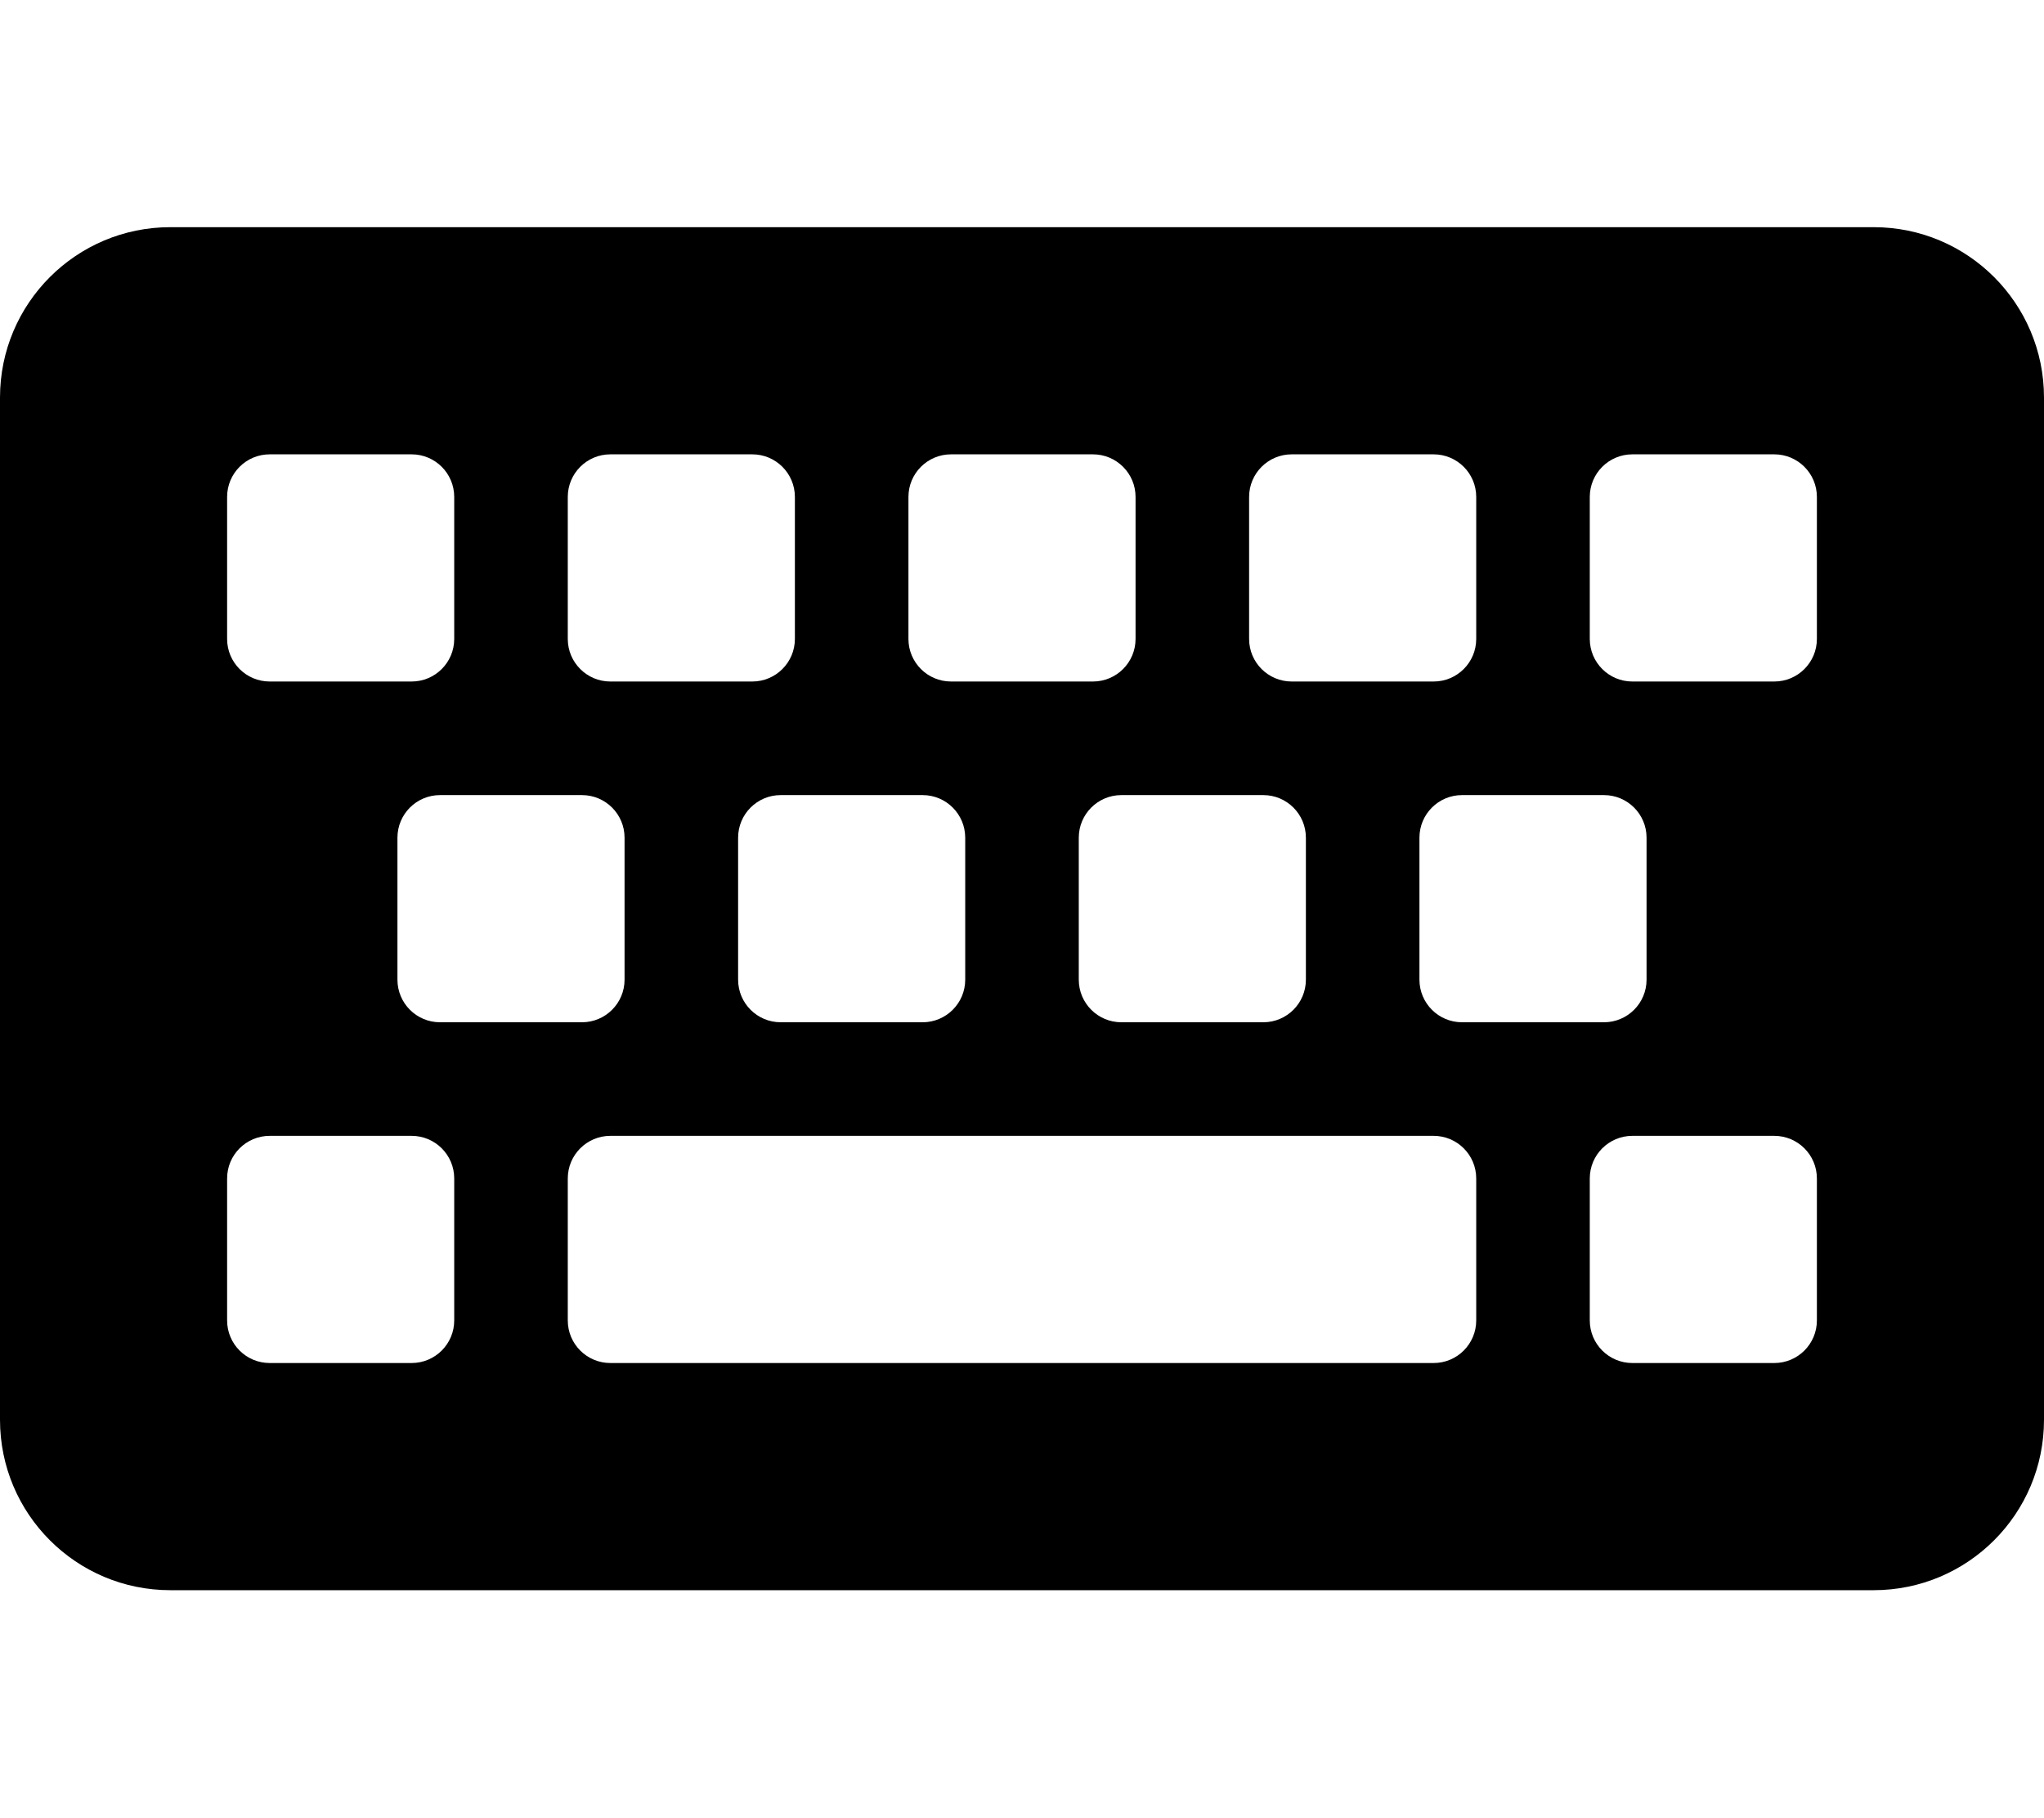
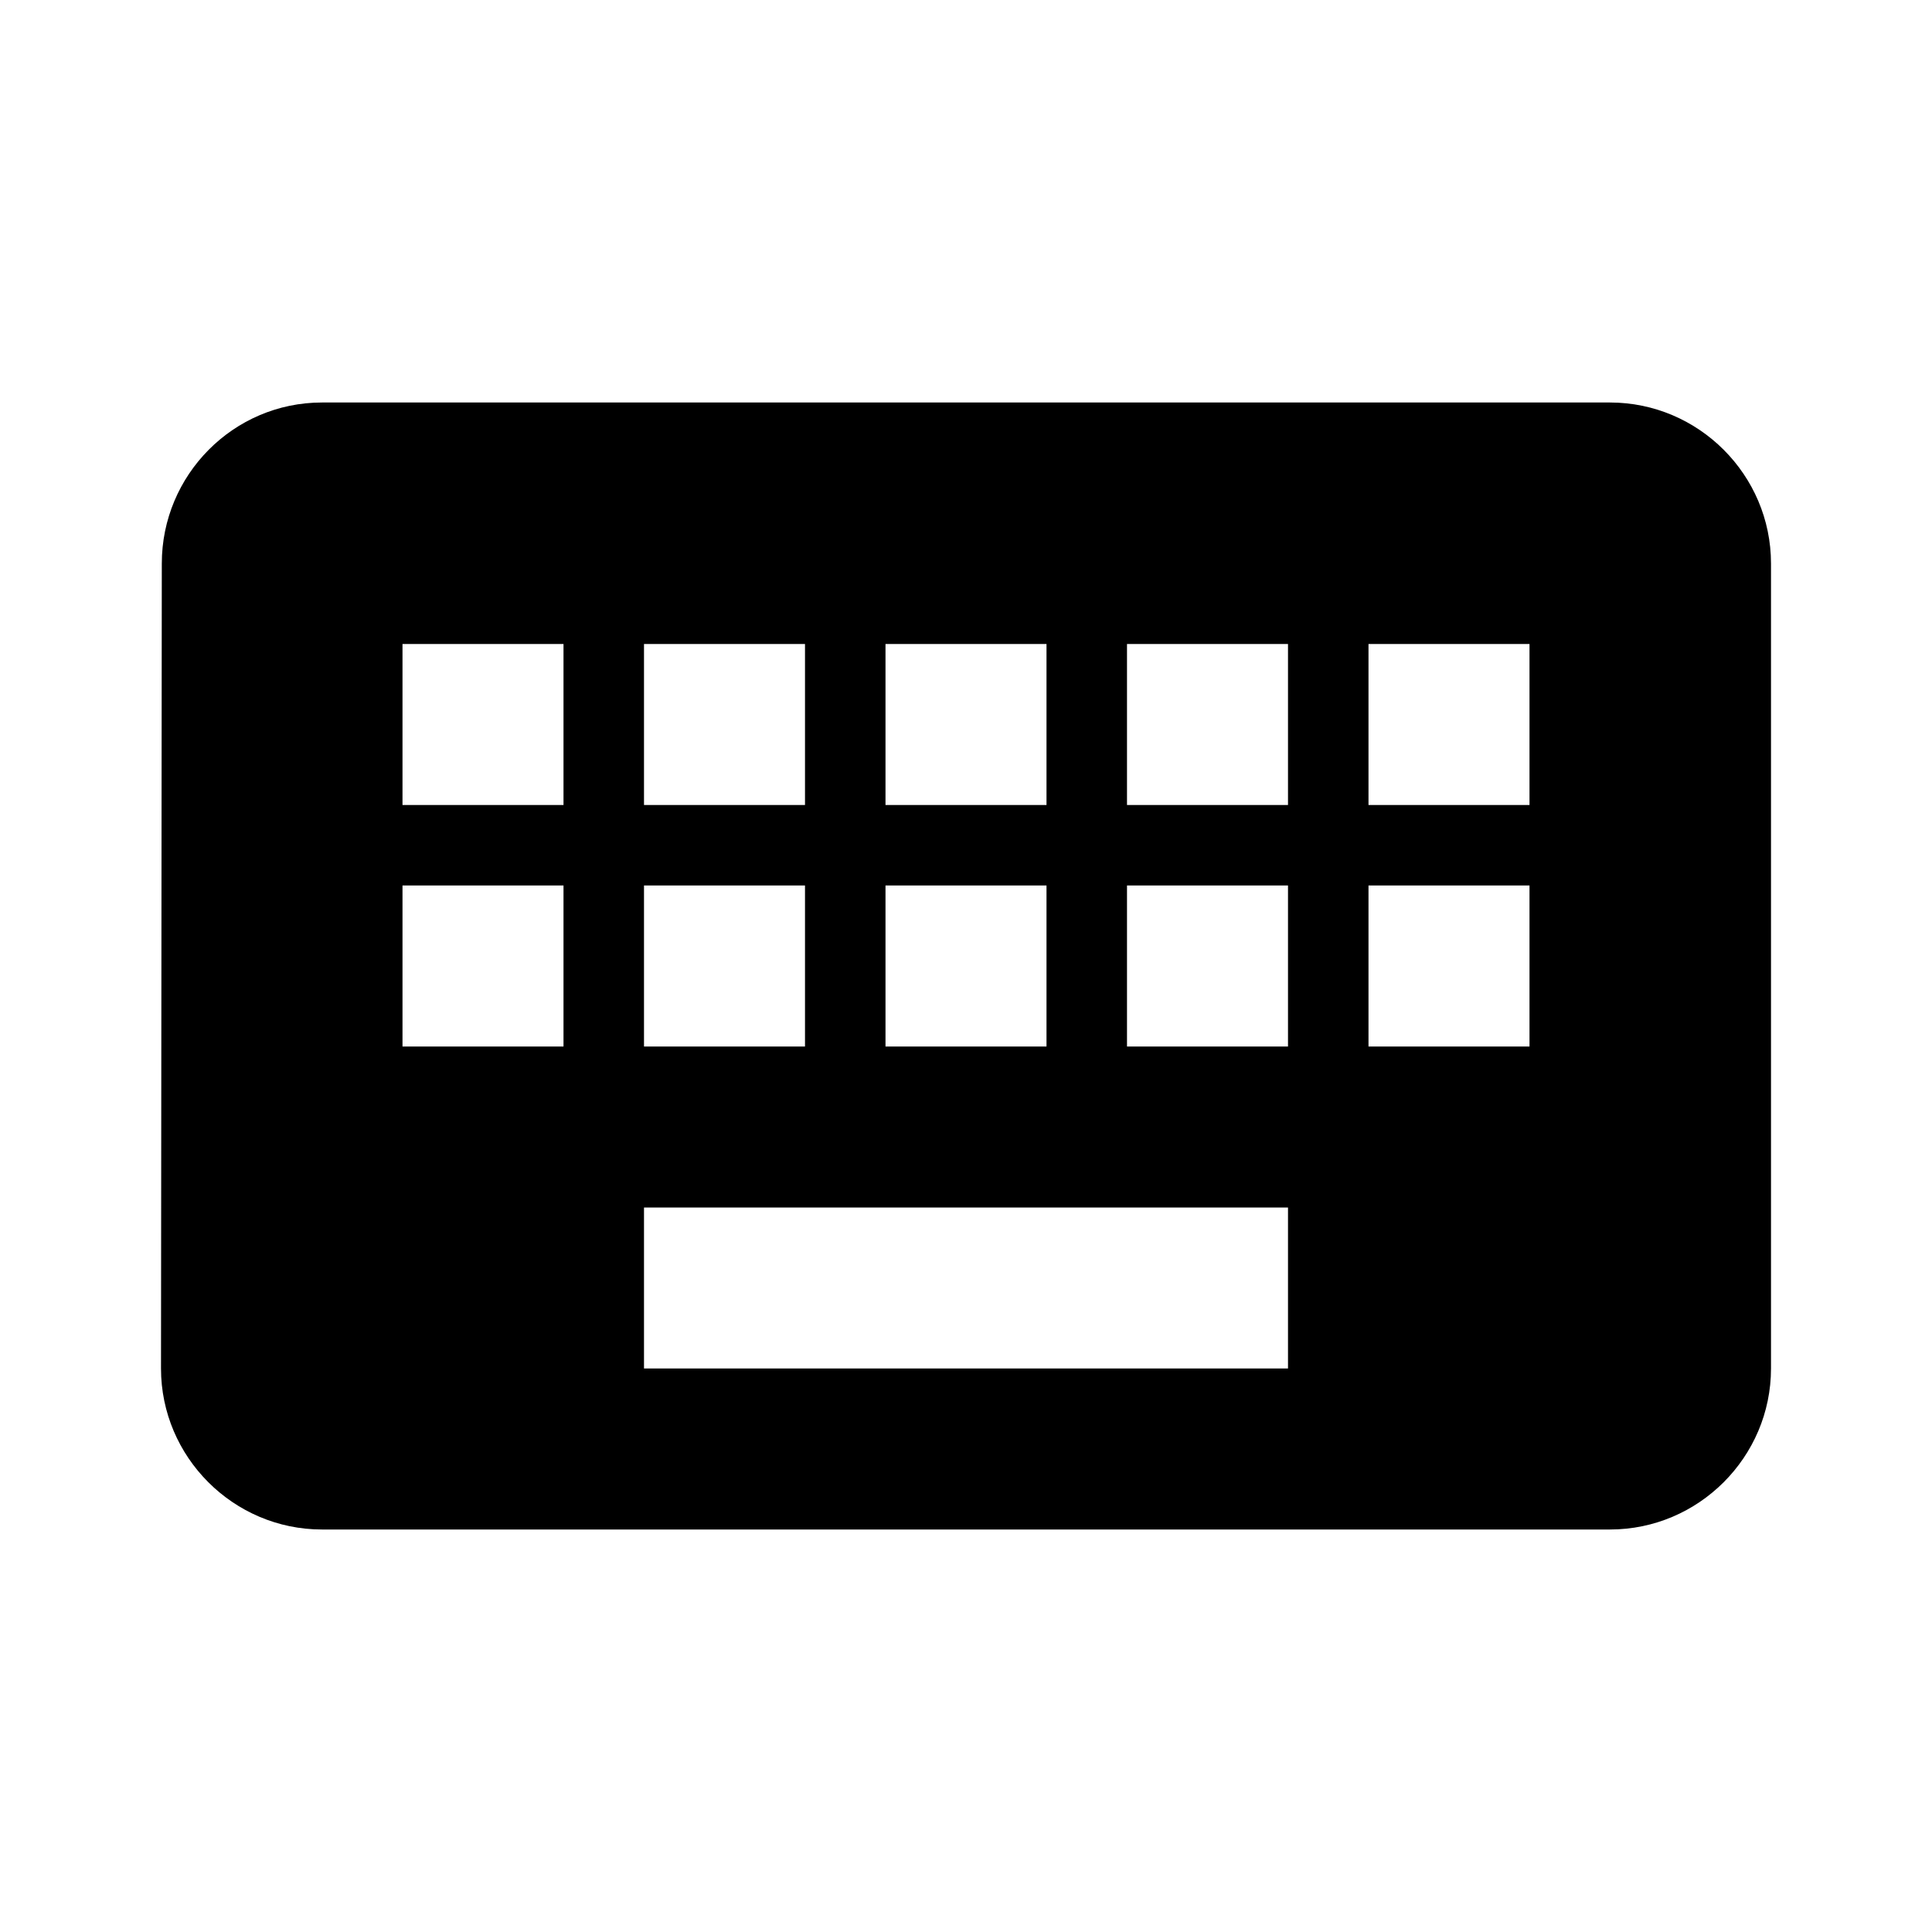
- <svg xmlns="http://www.w3.org/2000/svg" aria-hidden="true" focusable="false" data-prefix="fas" data-icon="keyboard" class="svg-inline--fa fa-keyboard fa-w-18" role="img" viewBox="0 0 576 512">
-   <path fill="currentColor" d="M528 448H48c-26.51 0-48-21.49-48-48V112c0-26.51 21.49-48 48-48h480c26.51 0 48 21.49 48 48v288c0 26.51-21.49 48-48 48zM128 180v-40c0-6.627-5.373-12-12-12H76c-6.627 0-12 5.373-12 12v40c0 6.627 5.373 12 12 12h40c6.627 0 12-5.373 12-12zm96 0v-40c0-6.627-5.373-12-12-12h-40c-6.627 0-12 5.373-12 12v40c0 6.627 5.373 12 12 12h40c6.627 0 12-5.373 12-12zm96 0v-40c0-6.627-5.373-12-12-12h-40c-6.627 0-12 5.373-12 12v40c0 6.627 5.373 12 12 12h40c6.627 0 12-5.373 12-12zm96 0v-40c0-6.627-5.373-12-12-12h-40c-6.627 0-12 5.373-12 12v40c0 6.627 5.373 12 12 12h40c6.627 0 12-5.373 12-12zm96 0v-40c0-6.627-5.373-12-12-12h-40c-6.627 0-12 5.373-12 12v40c0 6.627 5.373 12 12 12h40c6.627 0 12-5.373 12-12zm-336 96v-40c0-6.627-5.373-12-12-12h-40c-6.627 0-12 5.373-12 12v40c0 6.627 5.373 12 12 12h40c6.627 0 12-5.373 12-12zm96 0v-40c0-6.627-5.373-12-12-12h-40c-6.627 0-12 5.373-12 12v40c0 6.627 5.373 12 12 12h40c6.627 0 12-5.373 12-12zm96 0v-40c0-6.627-5.373-12-12-12h-40c-6.627 0-12 5.373-12 12v40c0 6.627 5.373 12 12 12h40c6.627 0 12-5.373 12-12zm96 0v-40c0-6.627-5.373-12-12-12h-40c-6.627 0-12 5.373-12 12v40c0 6.627 5.373 12 12 12h40c6.627 0 12-5.373 12-12zm-336 96v-40c0-6.627-5.373-12-12-12H76c-6.627 0-12 5.373-12 12v40c0 6.627 5.373 12 12 12h40c6.627 0 12-5.373 12-12zm288 0v-40c0-6.627-5.373-12-12-12H172c-6.627 0-12 5.373-12 12v40c0 6.627 5.373 12 12 12h232c6.627 0 12-5.373 12-12zm96 0v-40c0-6.627-5.373-12-12-12h-40c-6.627 0-12 5.373-12 12v40c0 6.627 5.373 12 12 12h40c6.627 0 12-5.373 12-12z" />
+ <svg xmlns="http://www.w3.org/2000/svg" viewBox="0 0 24 24" fill="currentColor">
+   <path d="M20 5H4c-1.1 0-1.99.9-1.99 2L2 17c0 1.1.9 2 2 2h16c1.1 0 2-.9 2-2V7c0-1.1-.9-2-2-2zm-9 3h2v2h-2V8zm0 3h2v2h-2v-2zM8 8h2v2H8V8zm0 3h2v2H8v-2zm-1 2H5v-2h2v2zm0-3H5V8h2v2zm9 7H8v-2h8v2zm0-4h-2v-2h2v2zm0-3h-2V8h2v2zm3 3h-2v-2h2v2zm0-3h-2V8h2v2z" />
+   <path d="M0 0h24v24H0zm0 0h24v24H0z" fill="none" />
</svg>
